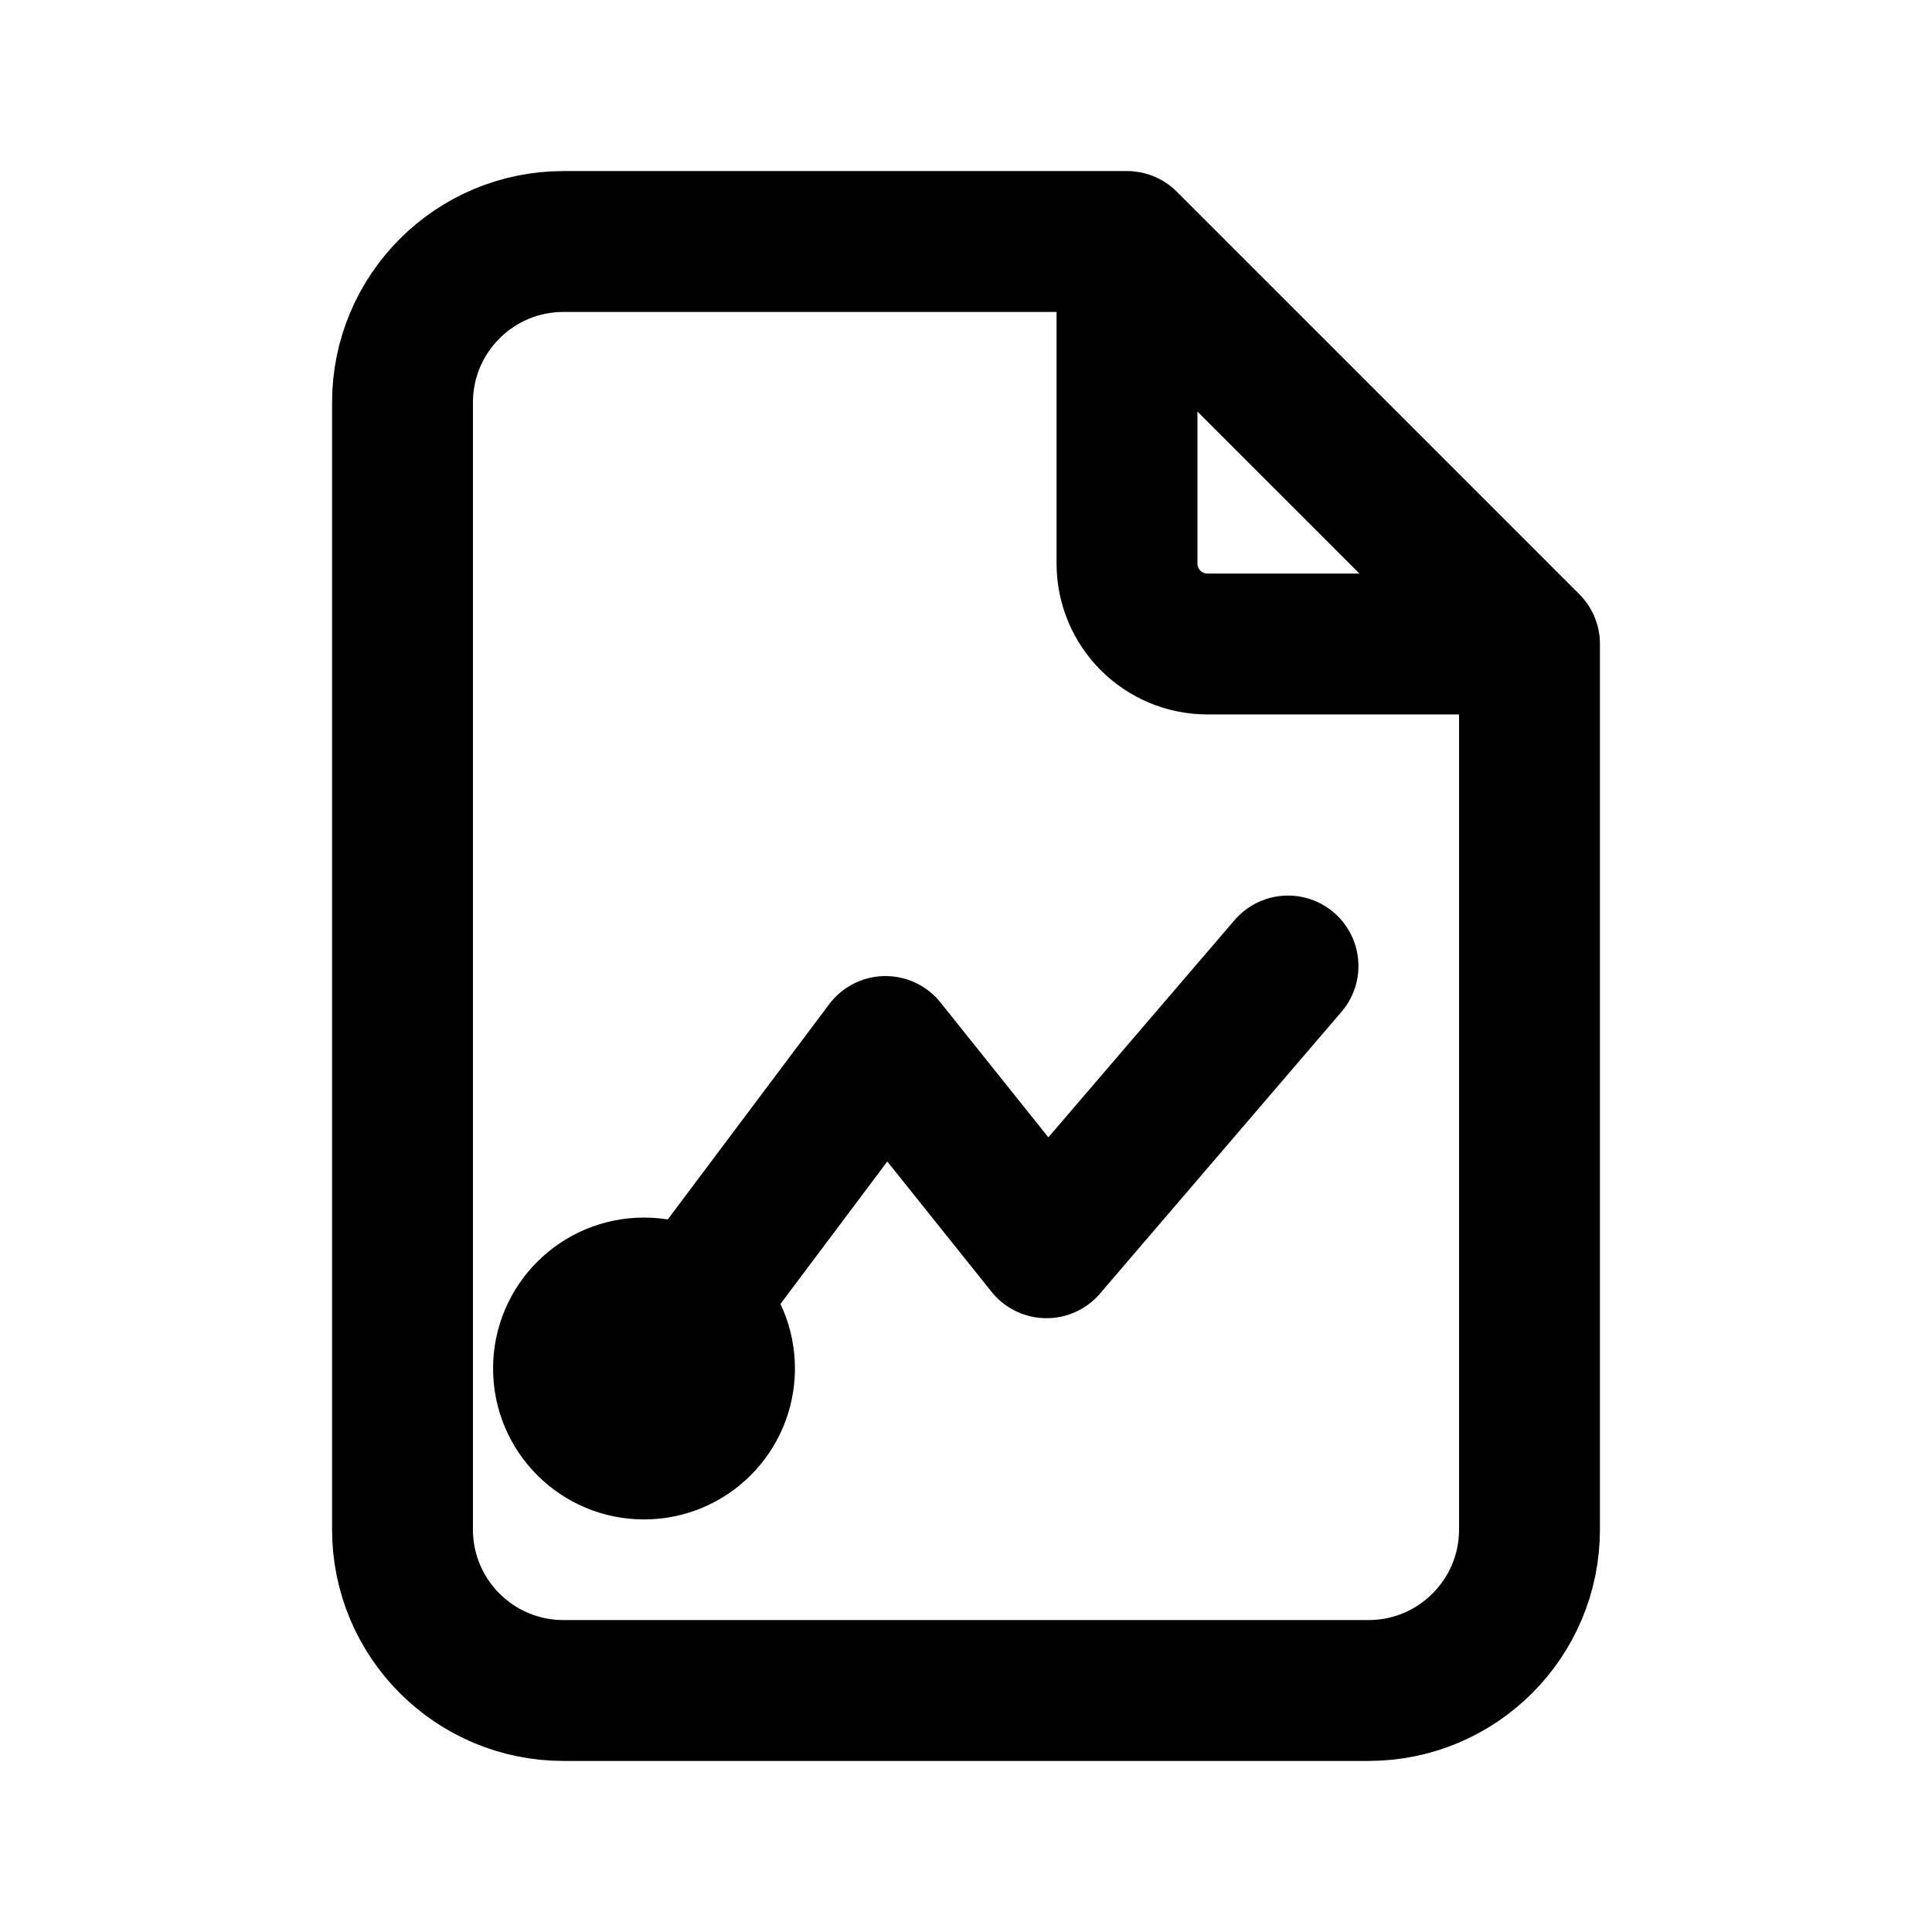
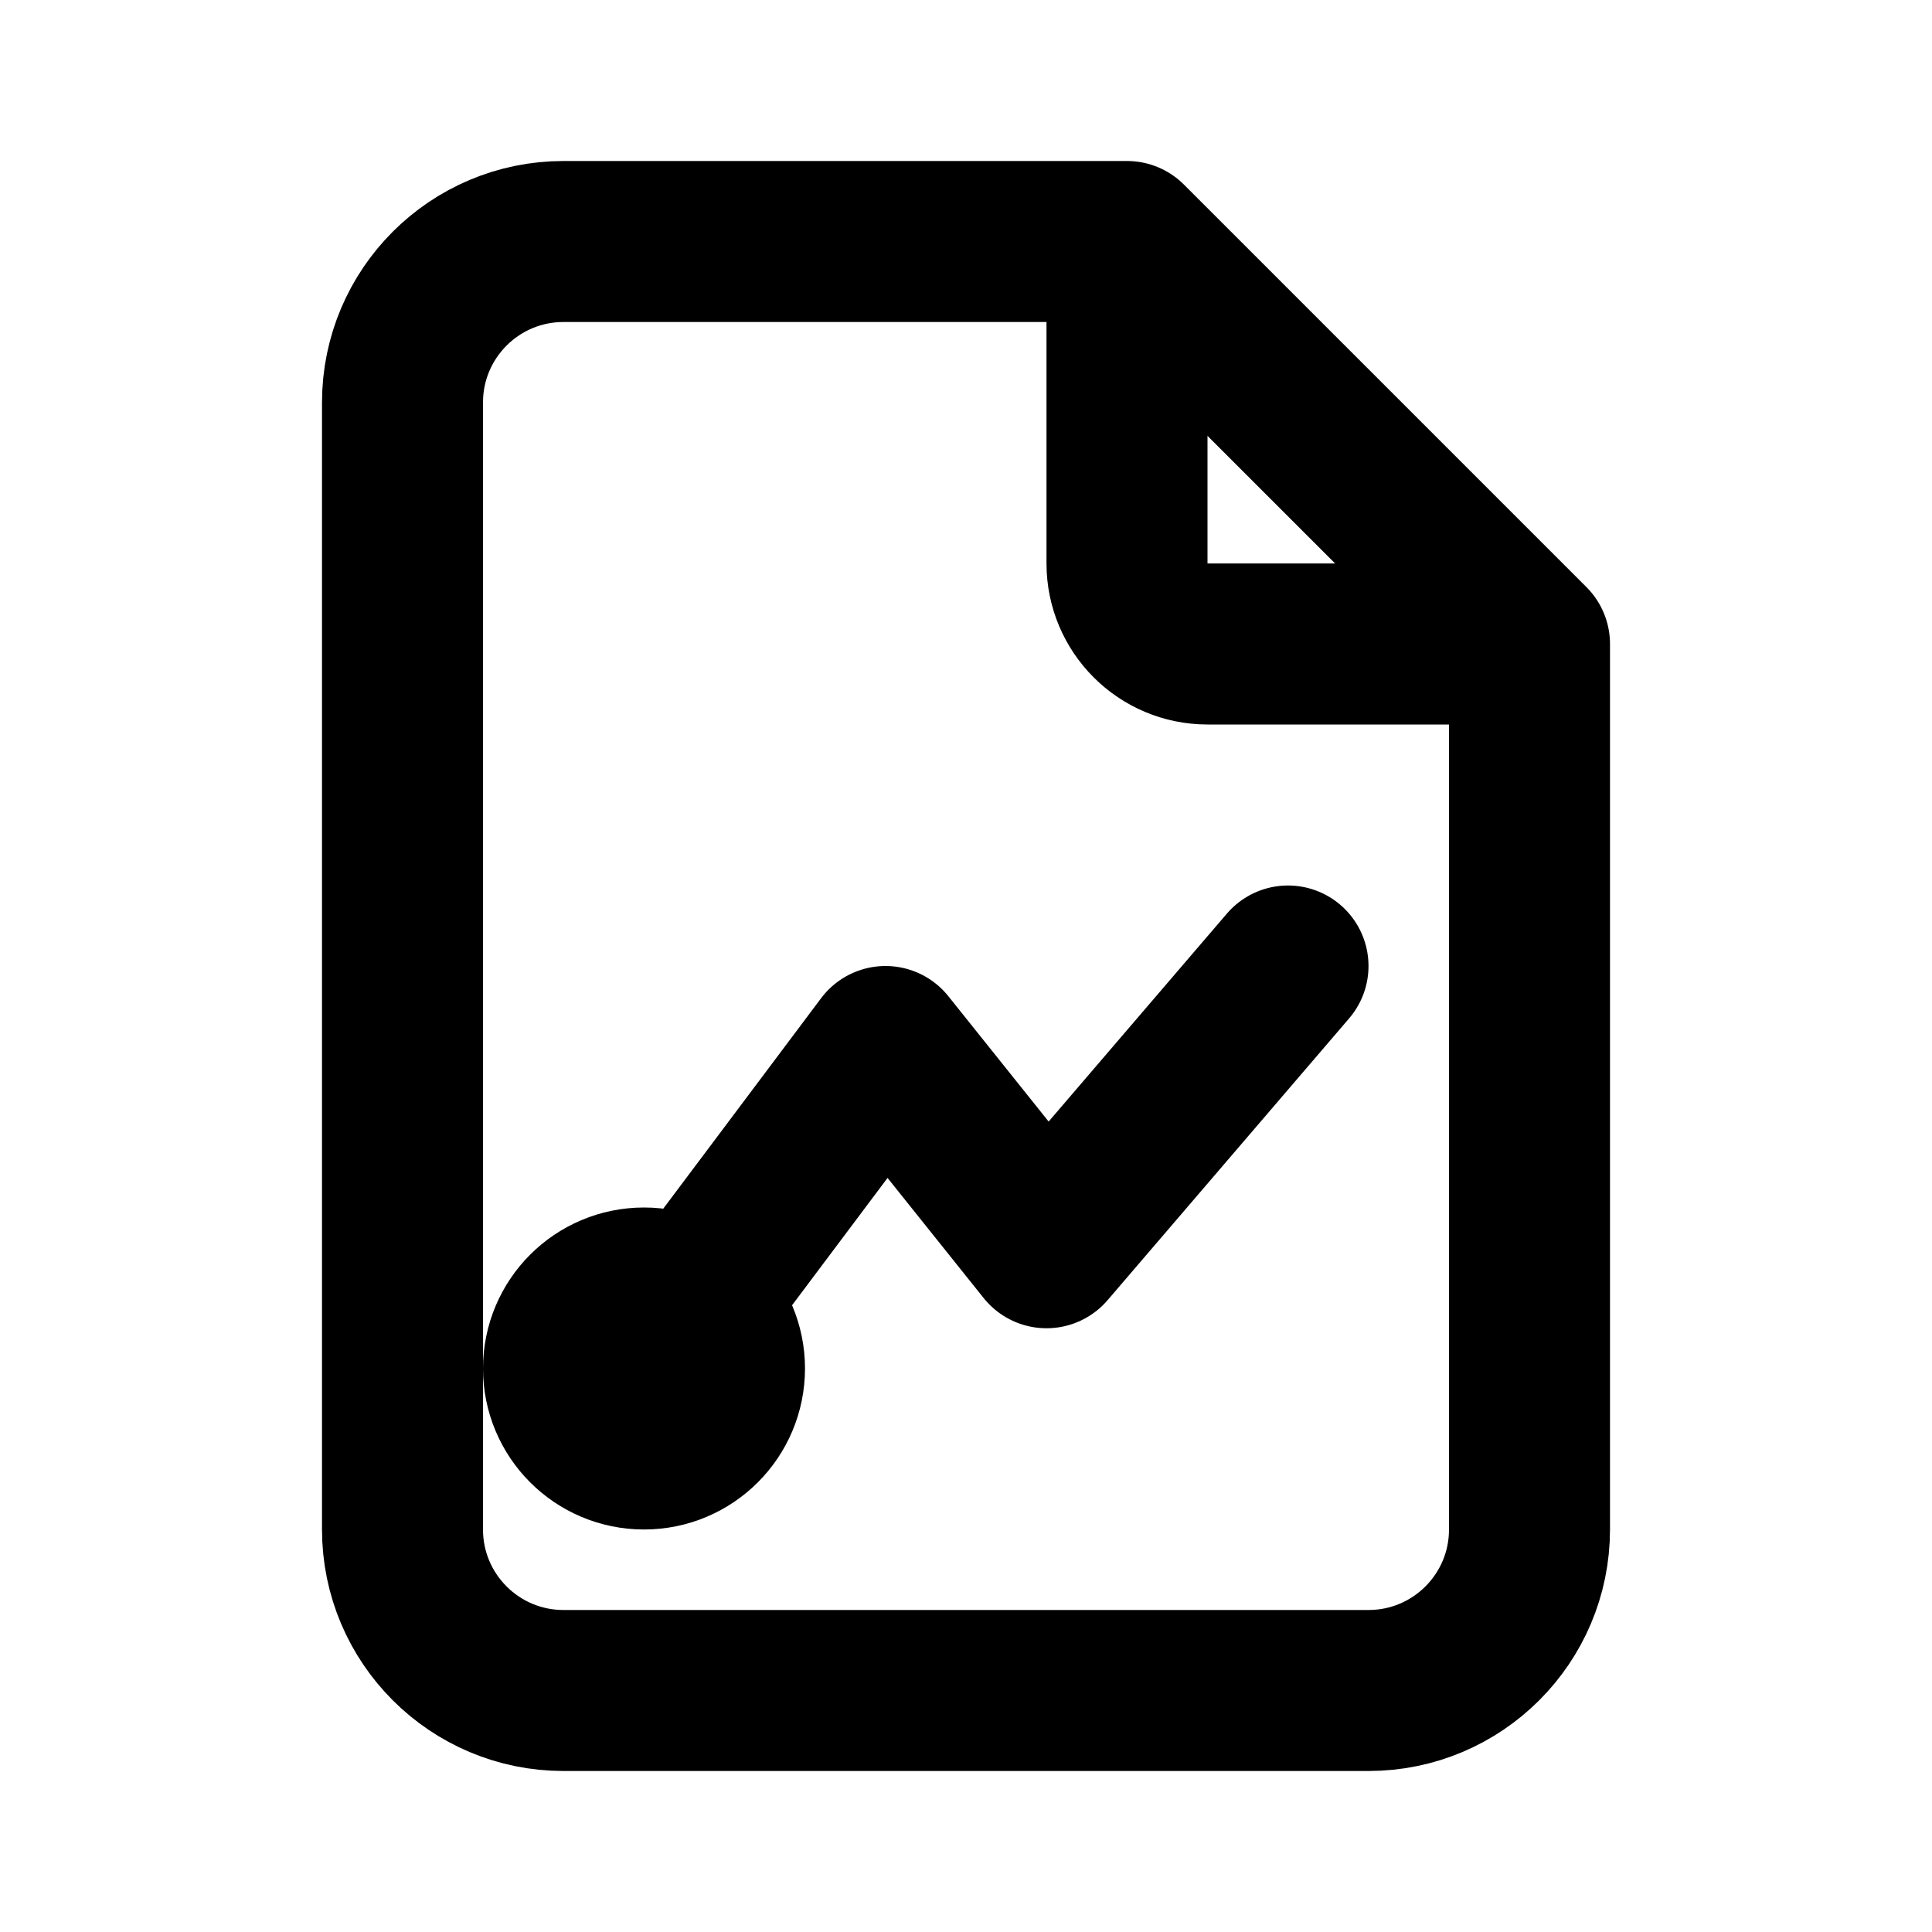
- <svg xmlns="http://www.w3.org/2000/svg" viewBox="0 0 24 24" fill="none" stroke="currentColor" stroke-width="1.75" stroke-linecap="round" stroke-linejoin="round">
+ <svg xmlns="http://www.w3.org/2000/svg" viewBox="0 0 24 24" fill="none" stroke="currentColor" stroke-width="2" stroke-linecap="round" stroke-linejoin="round">
  <path d="M14 3v4a1 1 0 0 0 1 1h4M17 21H7a2 2 0 0 1-2-2V5a2 2 0 0 1 2-2h7l5 5v11a2 2 0 0 1-2 2zM8 17l3-4 2 2.5 3-3.5" />
  <circle cx="8" cy="17" r="1" fill="currentColor" />
</svg>
